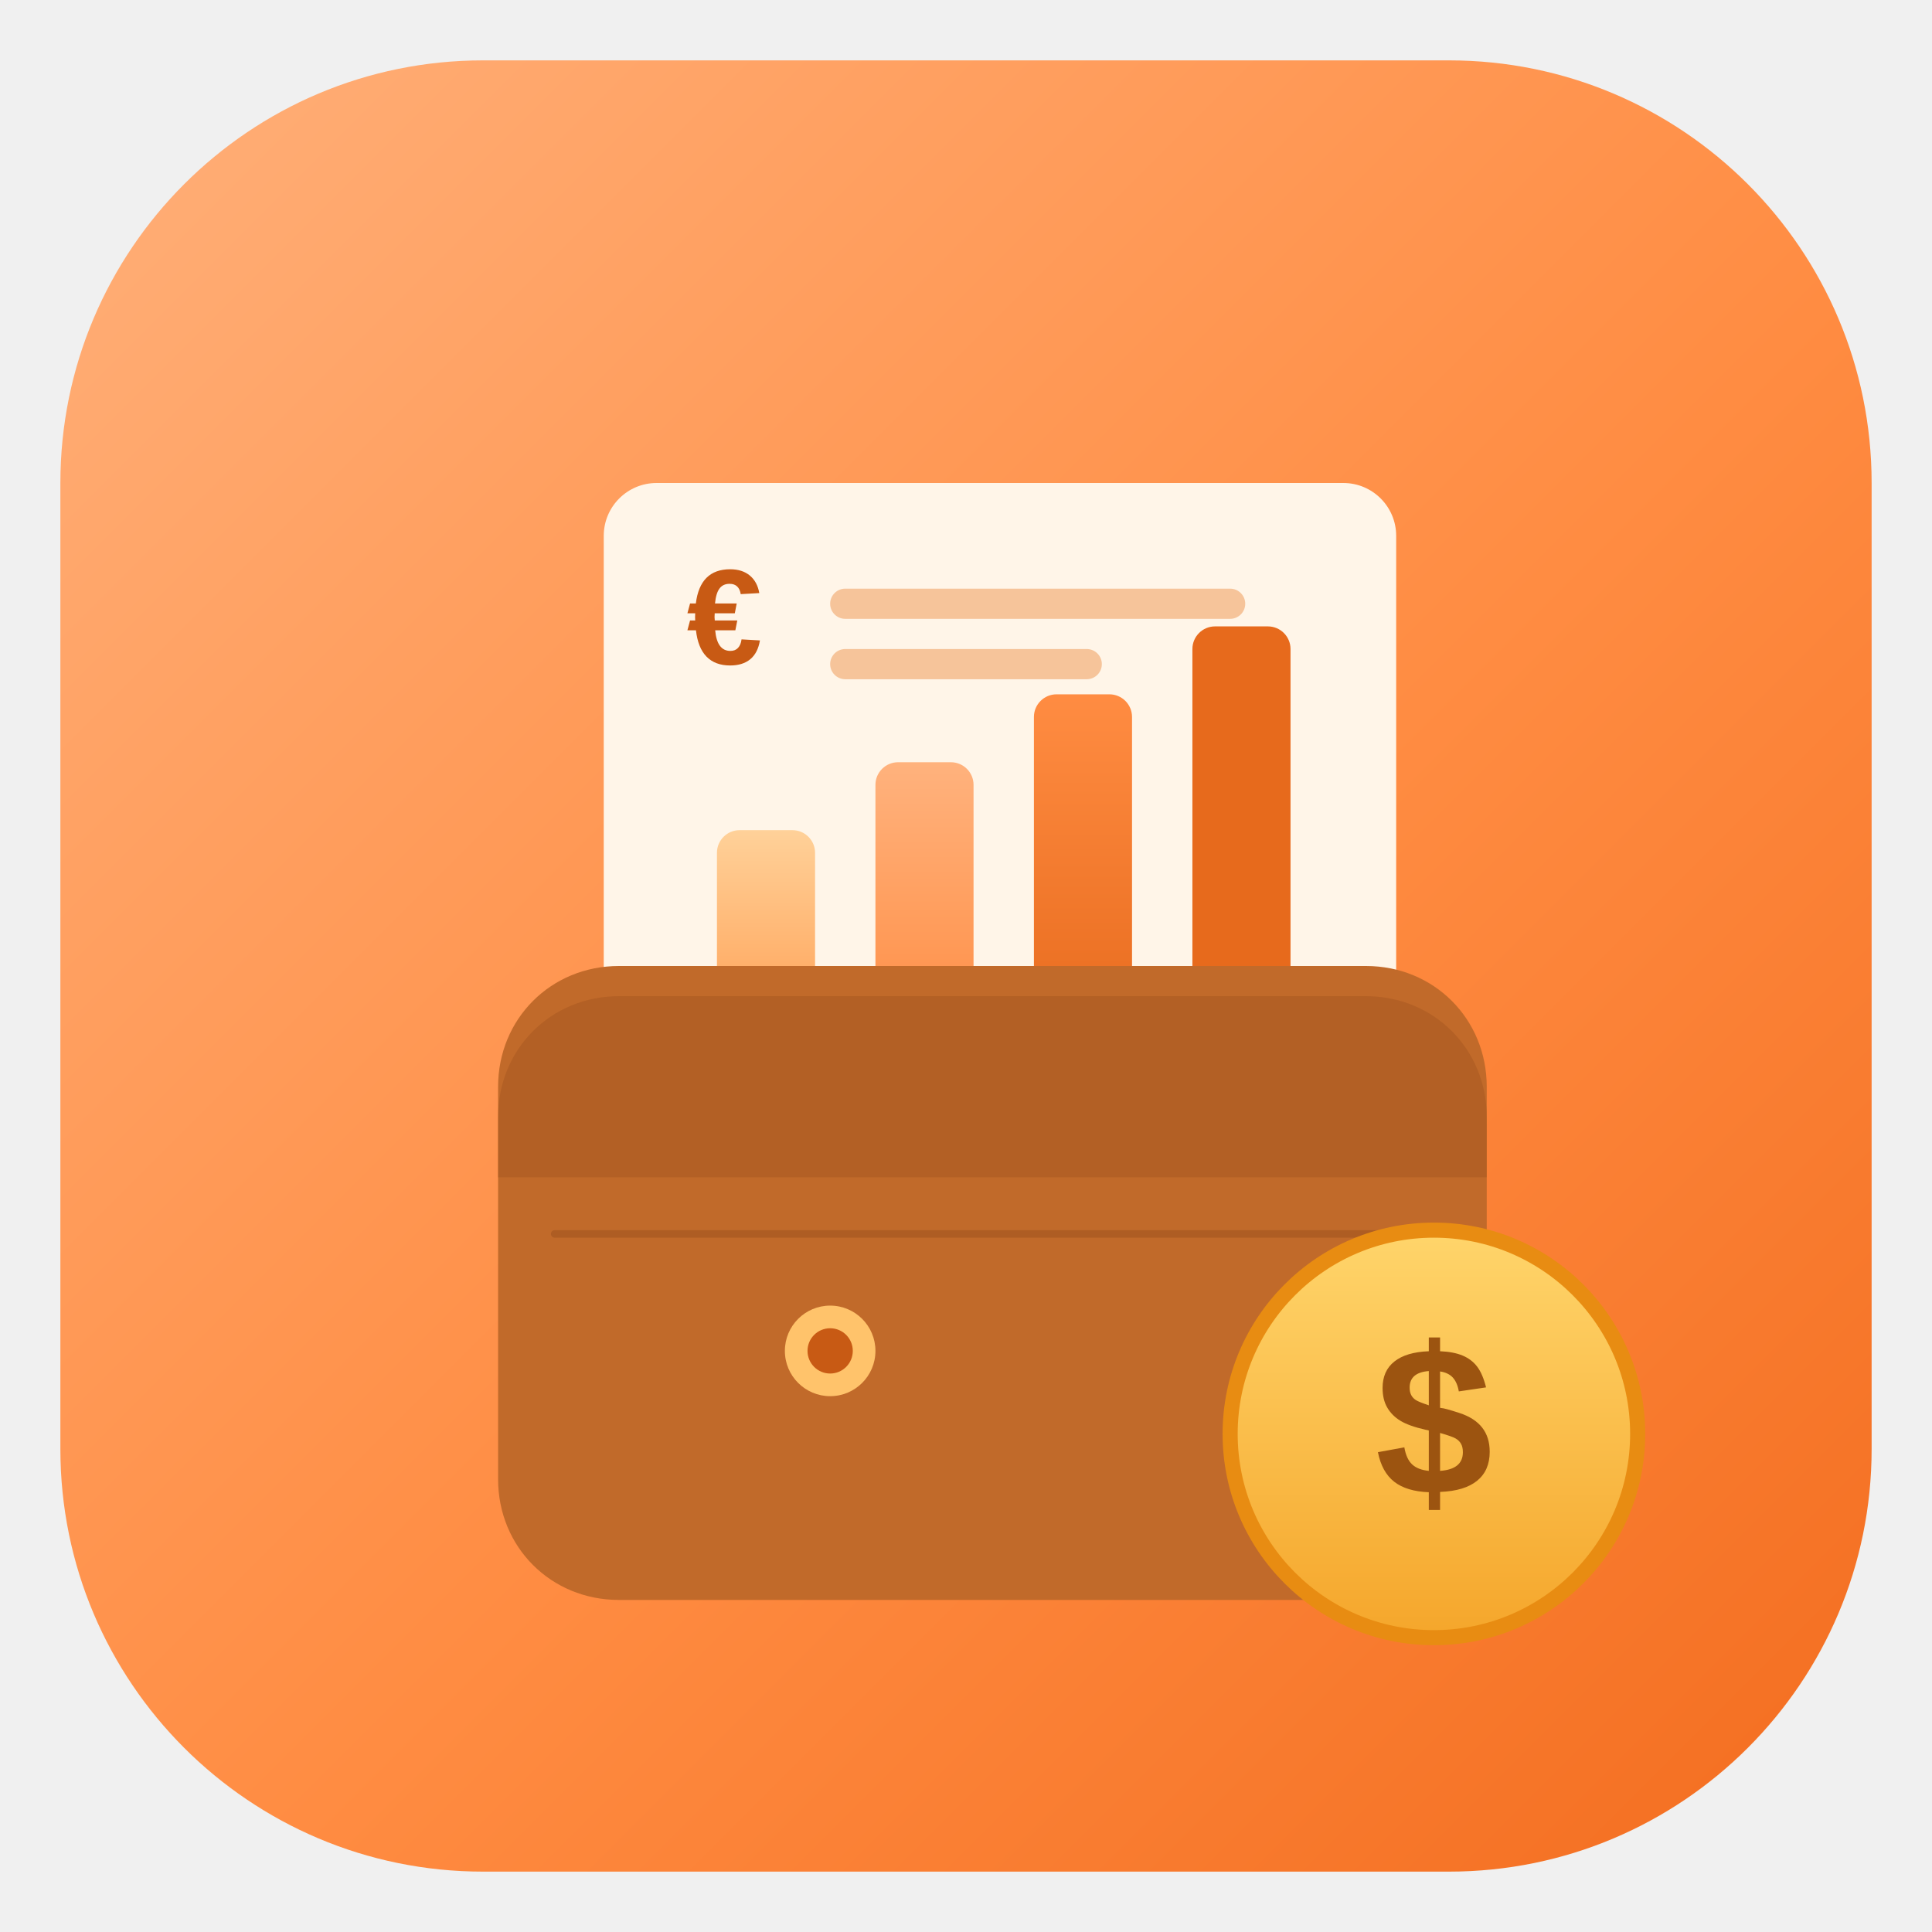
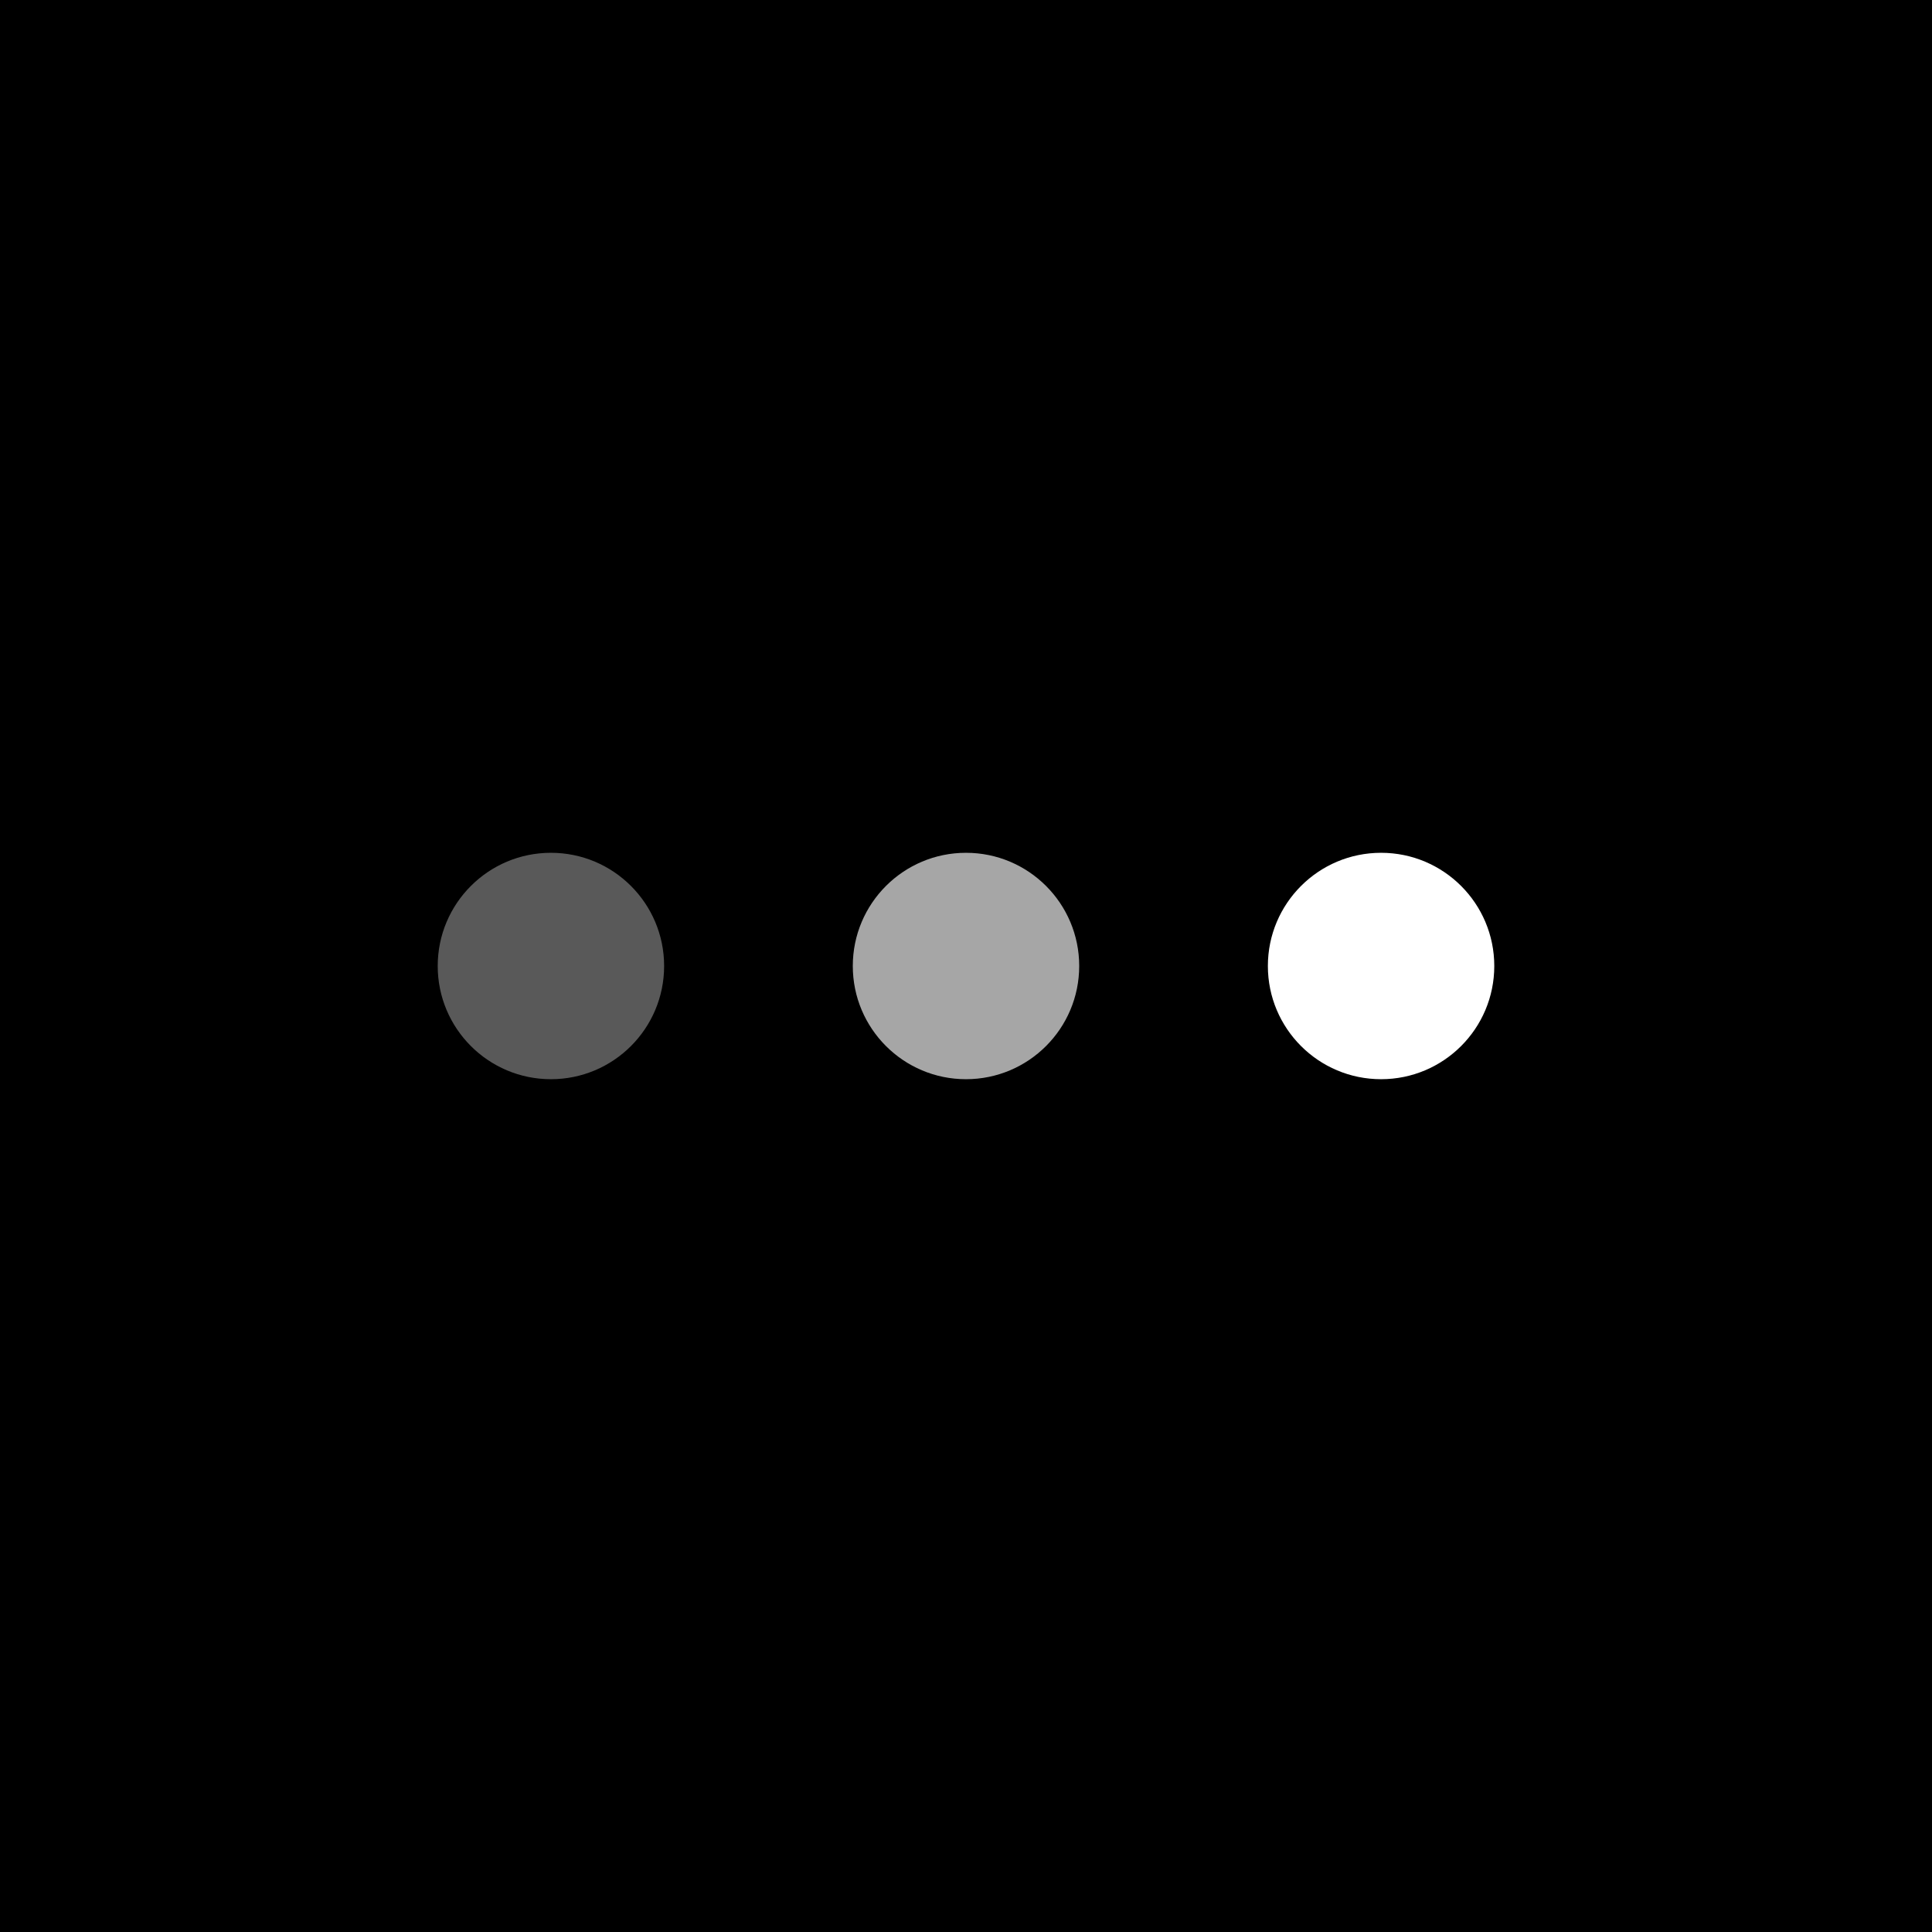
<svg xmlns="http://www.w3.org/2000/svg" viewBox="0 0 512 512" fill="none">
-   <defs>
-     <linearGradient id="bg" x1="0" y1="0" x2="512" y2="512" gradientUnits="userSpaceOnUse">
-       <stop offset="0" stop-color="#ffb27d" />
-       <stop offset="0.55" stop-color="#ff8c42" />
-       <stop offset="1" stop-color="#f26a1c" />
-     </linearGradient>
-     <linearGradient id="bar1" x1="0" y1="0" x2="0" y2="1">
-       <stop offset="0" stop-color="#ffd199" />
-       <stop offset="1" stop-color="#ff9c4f" />
-     </linearGradient>
-     <linearGradient id="bar2" x1="0" y1="0" x2="0" y2="1">
-       <stop offset="0" stop-color="#ffb27d" />
-       <stop offset="1" stop-color="#ff8c42" />
-     </linearGradient>
-     <linearGradient id="bar3" x1="0" y1="0" x2="0" y2="1">
-       <stop offset="0" stop-color="#ff8c42" />
-       <stop offset="1" stop-color="#e76a1c" />
-     </linearGradient>
-     <linearGradient id="coin" x1="0" y1="0" x2="0" y2="1">
-       <stop offset="0" stop-color="#ffd56b" />
-       <stop offset="1" stop-color="#f5a62b" />
-     </linearGradient>
-   </defs>
-   <rect x="16" y="16" width="480" height="480" rx="112" fill="url(#bg)" />
-   <g transform="translate(160 128)">
-     <rect x="0" y="0" width="210" height="170" rx="14" fill="#fff5e8" />
-     <text x="22" y="48" font-family="Plus Jakarta Sans, Arial, sans-serif" font-size="36" font-weight="800" fill="#c85a14">€</text>
-     <rect x="60" y="28" width="110" height="8" rx="4" fill="#f6c49a" />
-     <rect x="60" y="44" width="72" height="8" rx="4" fill="#f6c49a" />
-     <rect x="30" y="92" width="26" height="58" rx="6" fill="url(#bar1)" />
-     <rect x="72" y="74" width="26" height="76" rx="6" fill="url(#bar2)" />
-     <rect x="114" y="56" width="26" height="94" rx="6" fill="url(#bar3)" />
-     <rect x="156" y="38" width="26" height="112" rx="6" fill="#e76a1c" />
-   </g>
-   <g>
-     <path d="M132 288 C132 270 146 256 164 256 L362 256 C380 256 394 270 394 288 L394 392 C394 410 380 424 362 424 L164 424 C146 424 132 410 132 392 Z" fill="#c16a2a" />
-     <path d="M132 296 C132 278 146 264 164 264 L362 264 C380 264 394 278 394 296 L394 312 L132 312 Z" fill="#a85820" opacity="0.55" />
-     <rect x="146" y="326" width="234" height="2" rx="1" fill="#8a4417" opacity="0.35" />
-     <circle cx="220" cy="358" r="12" fill="#ffc36b" />
-     <circle cx="220" cy="358" r="6" fill="#c85a14" />
-   </g>
-   <g transform="translate(340 340)">
-     <circle cx="40" cy="40" r="54" fill="url(#coin)" stroke="#e88c12" stroke-width="4" />
-     <text x="40" y="56" text-anchor="middle" font-family="Plus Jakarta Sans, Arial, sans-serif" font-size="56" font-weight="800" fill="#9c5410">$</text>
-   </g>
+   <rect width="512" height="512" fill="#000000" />
+   <circle cx="146" cy="256" r="30" fill="#ffffff" fill-opacity="0.35" />
+   <circle cx="256" cy="256" r="30" fill="#ffffff" fill-opacity="0.65" />
+   <circle cx="366" cy="256" r="30" fill="#ffffff" />
</svg>
